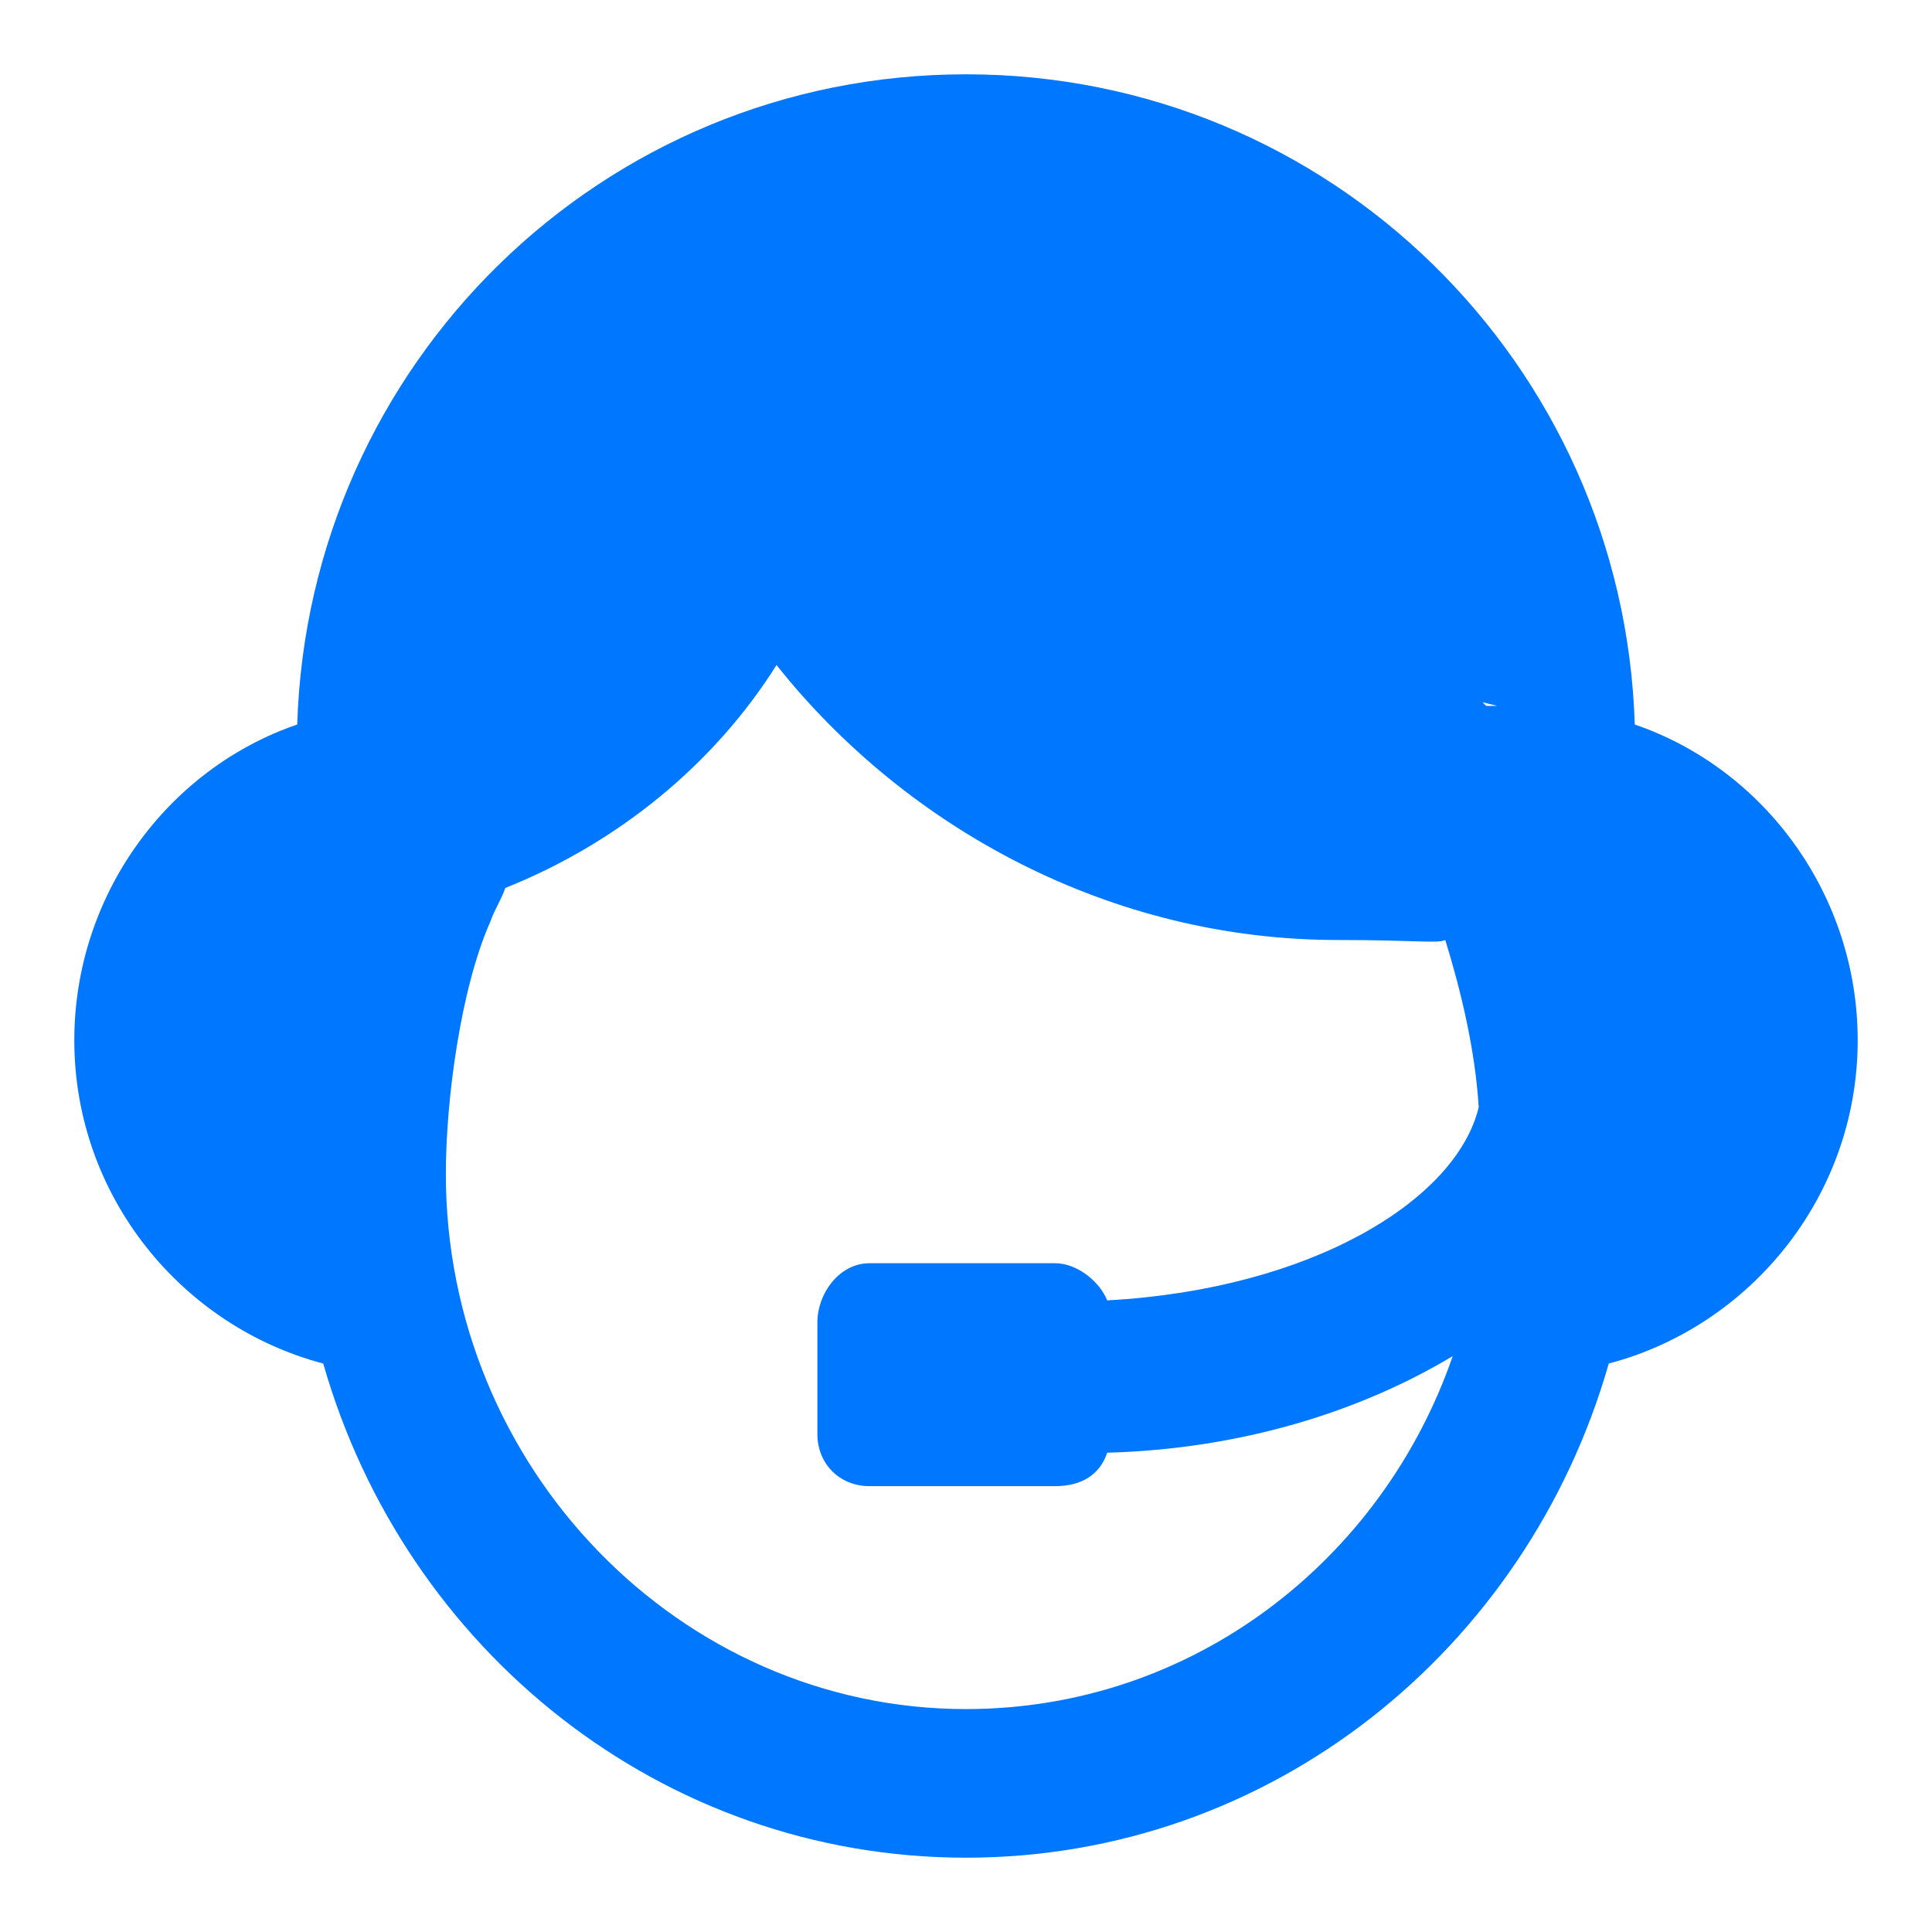
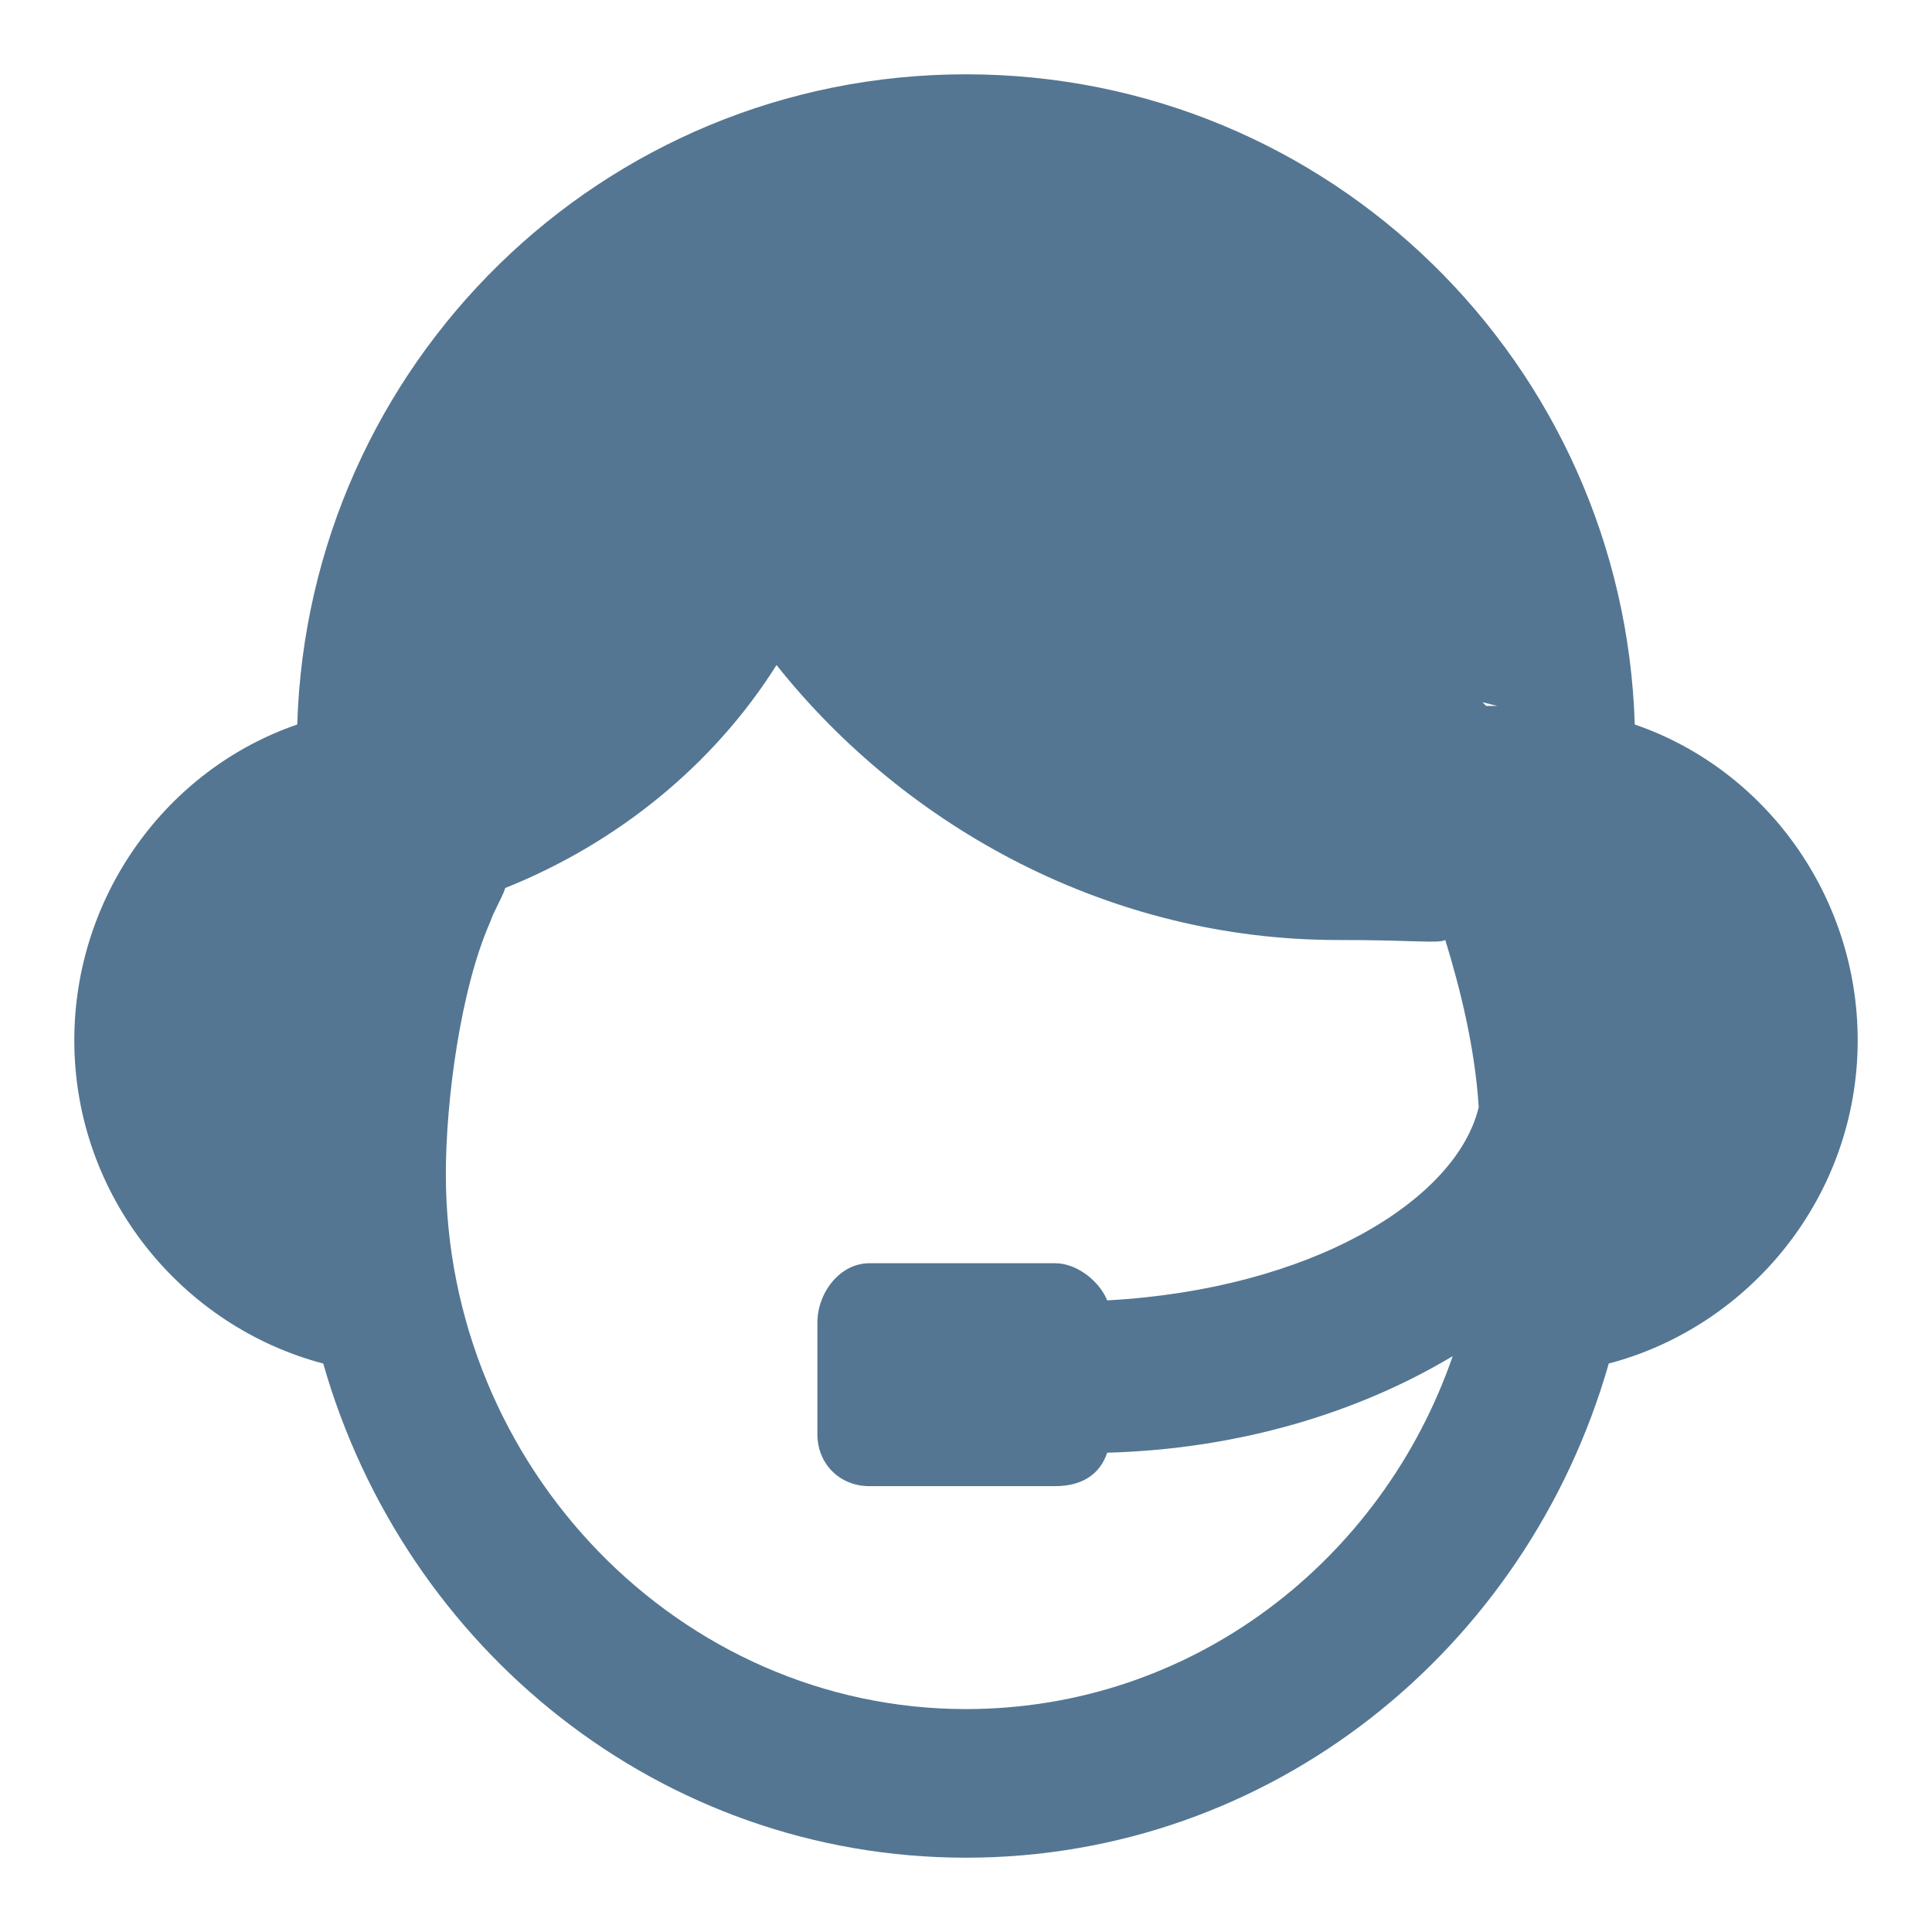
- <svg xmlns="http://www.w3.org/2000/svg" fill="#0077ff" width="24px" height="24px" viewBox="0 0 52 52" enable-background="new 0 0 52 52" xml:space="preserve">
+ <svg xmlns="http://www.w3.org/2000/svg" fill="#547692" width="24px" height="24px" viewBox="0 0 52 52" enable-background="new 0 0 52 52" xml:space="preserve">
  <path d="M50,28c0-3.9-2.5-7.3-6-8.5C43.7,9.8,35.8,2,26,2S8.3,9.8,8,19.5c-3.5,1.2-6,4.6-6,8.5  c0,4.2,2.9,7.7,6.7,8.7C10.9,44.4,17.8,50,26,50s15.1-5.6,17.3-13.3C47.1,35.7,50,32.2,50,28z M40,19l-0.1-0.1l0.4,0.1H40z M26,46  c-7.7,0-14-6.5-14-14.4c0-2,0.4-5,1.2-6.8c0.1-0.3,0.3-0.6,0.4-0.9c3-1.2,5.6-3.3,7.3-6c3.5,4.4,9,7.4,15.1,7.4c2.1,0,2.7,0.1,2.9,0  c0.4,1.3,0.8,2.9,0.9,4.5c-0.6,2.5-4.5,4.9-10,5.2C29.6,34.5,29,34,28.4,34h-5c-0.8,0-1.4,0.8-1.4,1.6v3c0,0.8,0.6,1.4,1.4,1.4h5  c0.7,0,1.2-0.3,1.4-0.9c3.6-0.1,6.8-1.1,9.3-2.6C37.2,42,32.1,46,26,46z" />
</svg>
